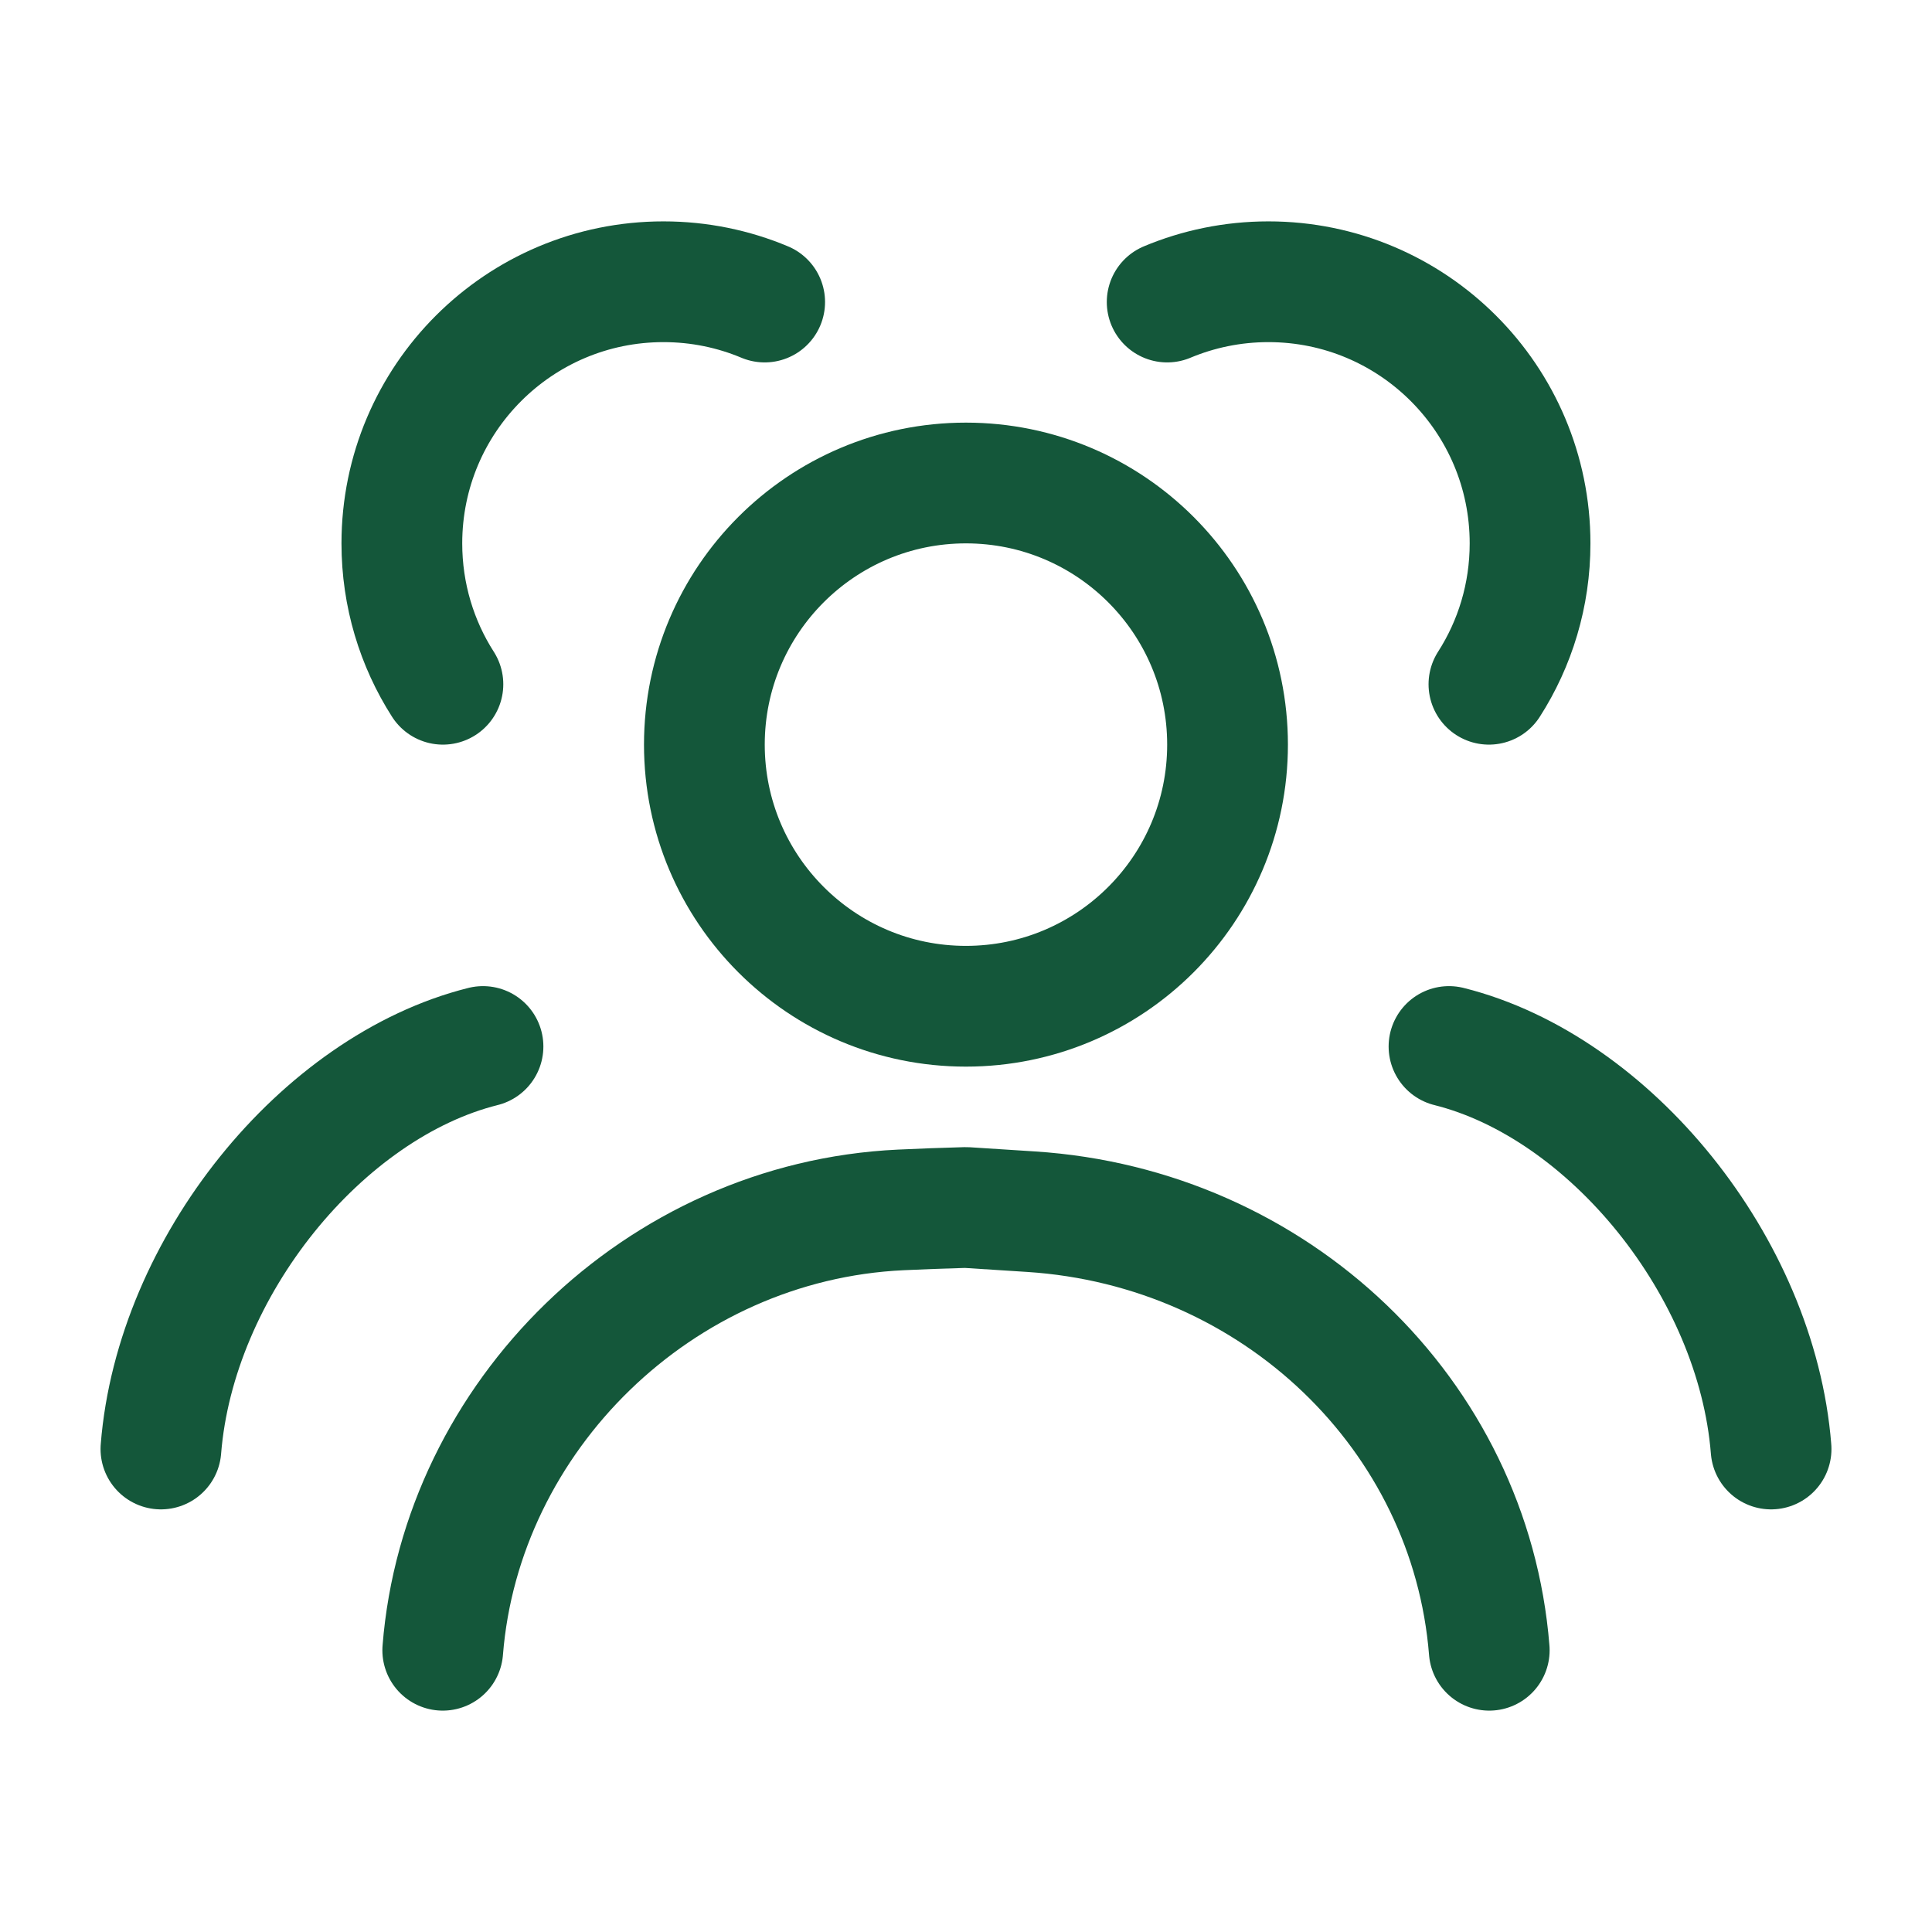
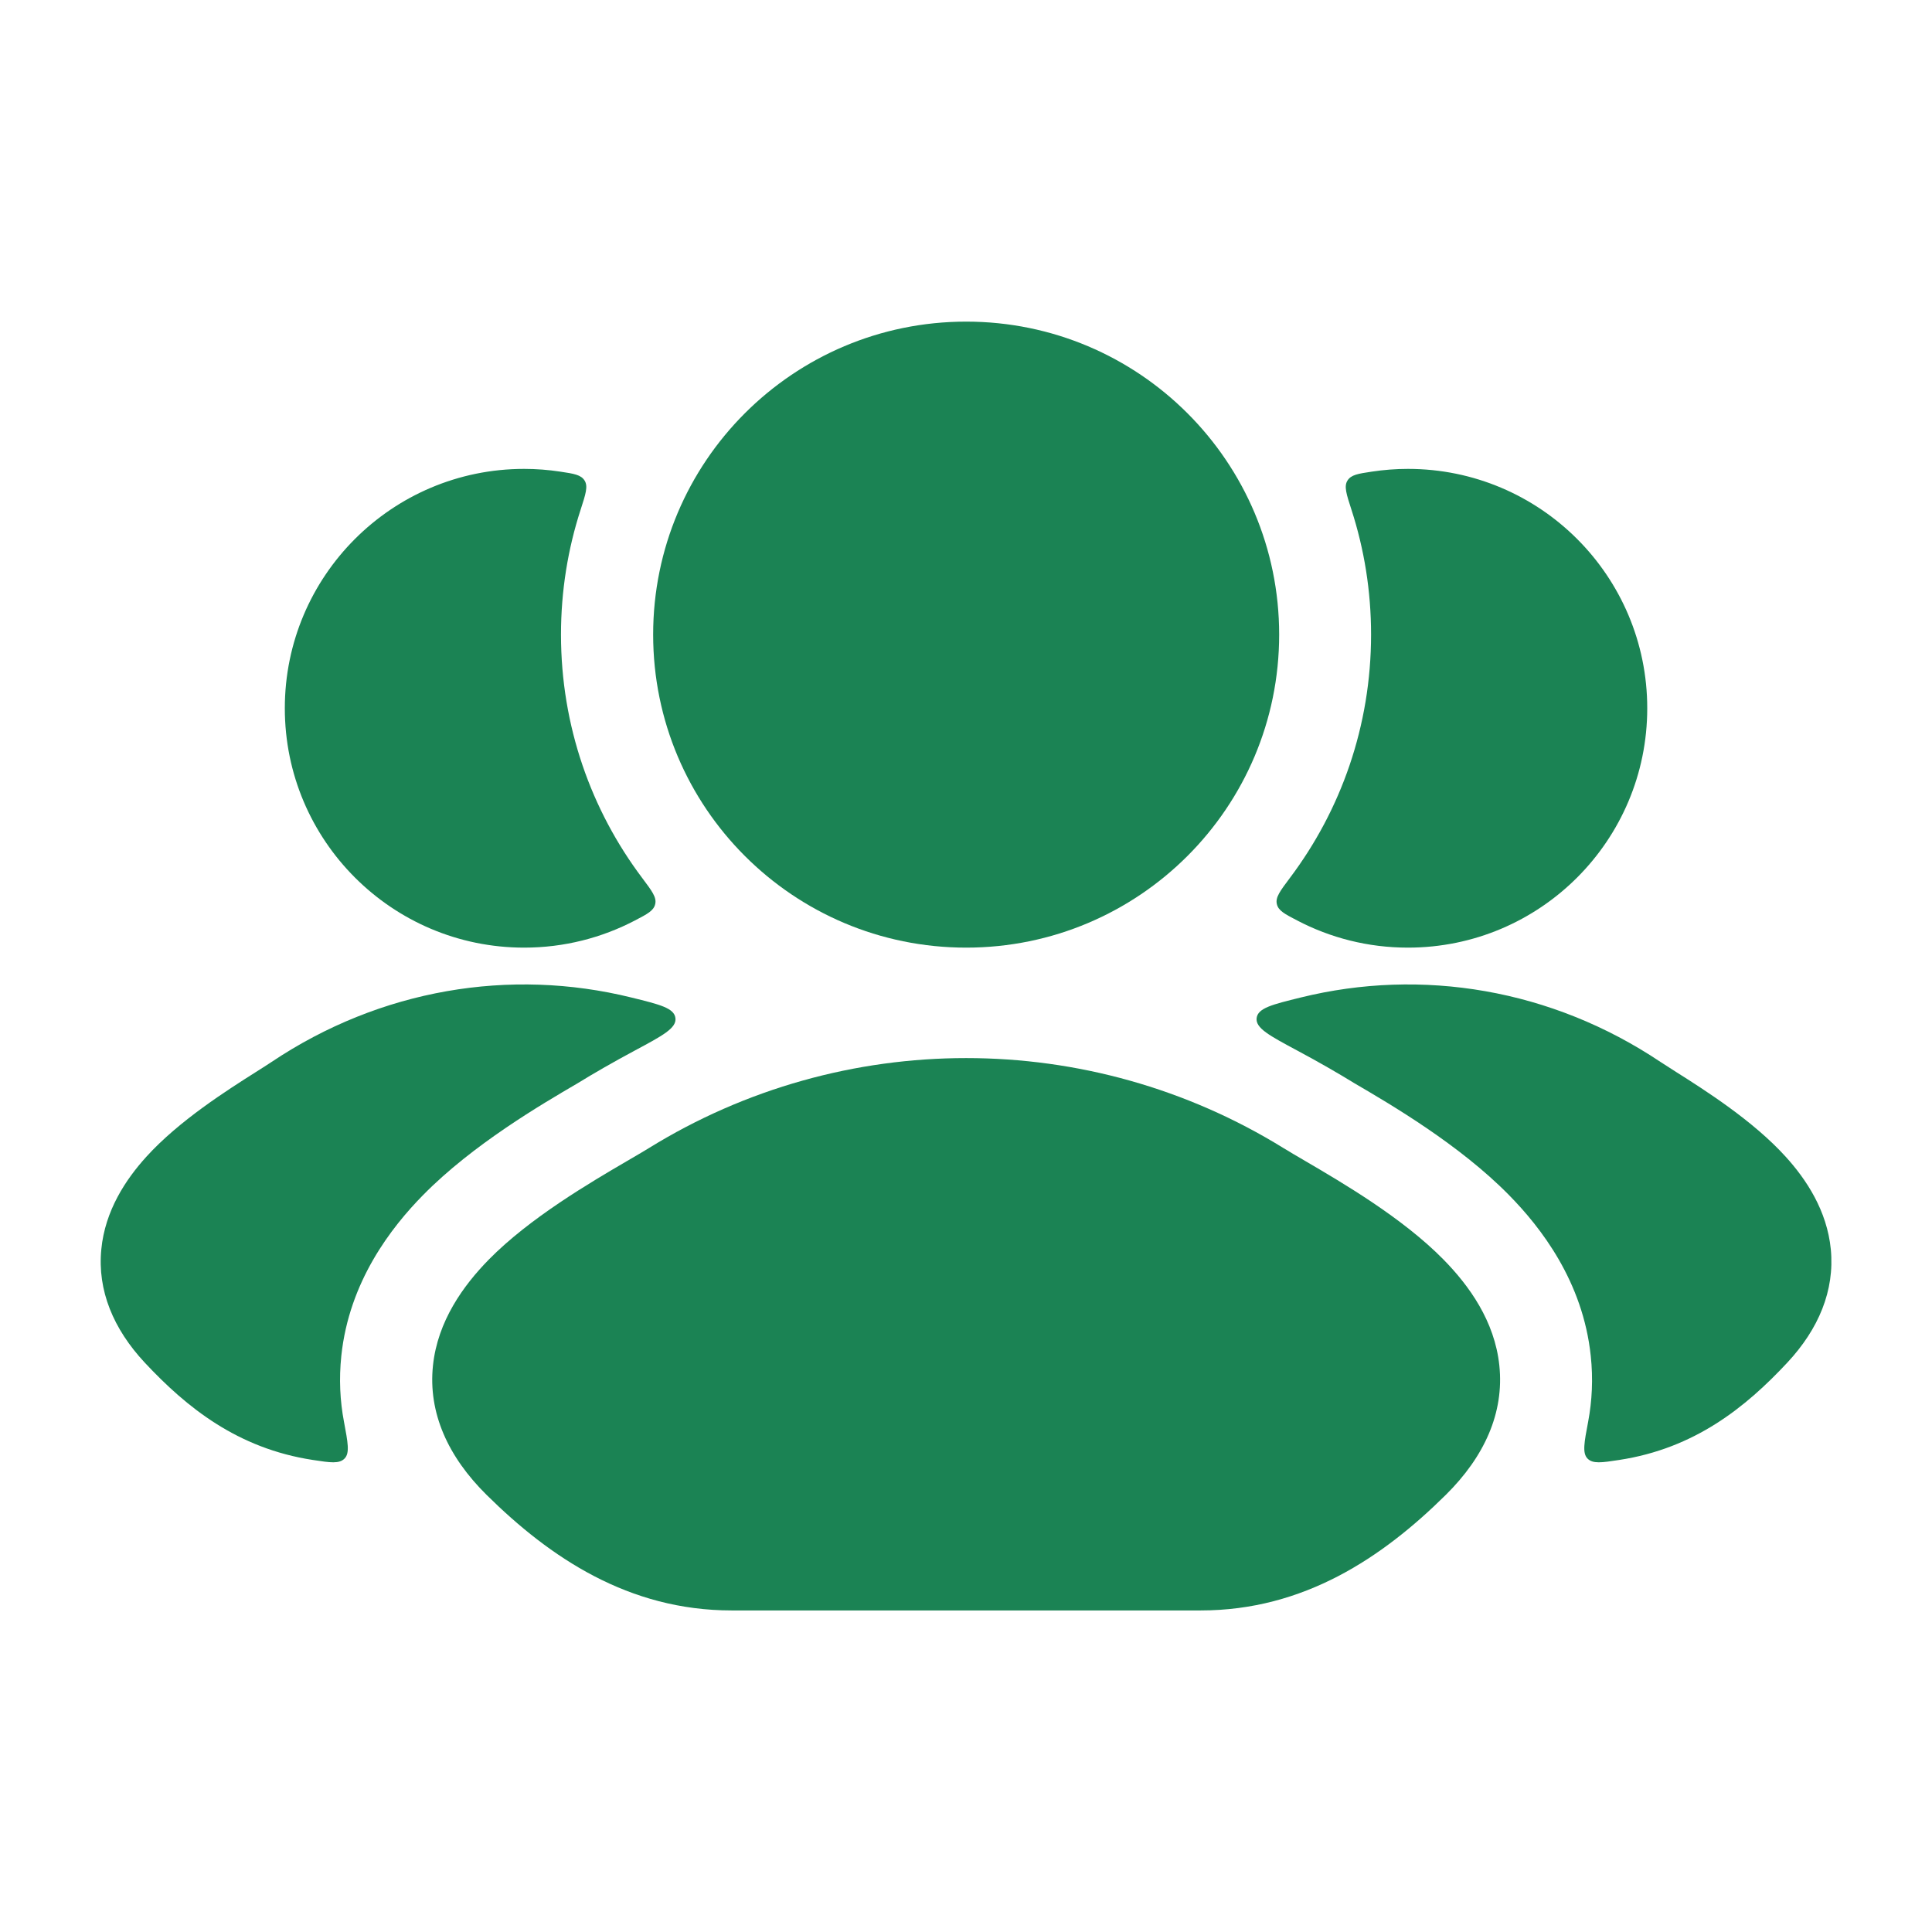
- <svg xmlns="http://www.w3.org/2000/svg" viewBox="0 0 24 24" width="24" height="24" fill="none" style="color:#14573a">
-   <path d="M18.5 20.5C18.266 17.569 15.842 15.248 12.808 15.052L11.999 15C11.711 15.008 11.442 15.018 11.188 15.03C8.181 15.172 5.73 17.597 5.5 20.5" stroke="currentColor" stroke-linecap="round" stroke-linejoin="round" stroke-width="1.5" />
-   <path d="M15.249 9.25C15.249 11.045 13.794 12.5 11.999 12.5C10.205 12.5 8.75 11.045 8.75 9.25C8.75 7.455 10.205 6 11.999 6C13.794 6 15.249 7.455 15.249 9.25Z" stroke="currentColor" stroke-linecap="round" stroke-linejoin="round" stroke-width="1.5" />
-   <path d="M5.502 8.5C5.179 7.995 4.992 7.394 4.992 6.75C4.992 4.955 6.447 3.5 8.242 3.5C8.688 3.5 9.113 3.59 9.499 3.752" stroke="currentColor" stroke-linecap="round" stroke-linejoin="round" stroke-width="1.5" />
-   <path d="M18.496 8.5C18.82 7.995 19.007 7.394 19.007 6.75C19.007 4.955 17.552 3.5 15.757 3.5C15.311 3.5 14.886 3.59 14.499 3.752" stroke="currentColor" stroke-linecap="round" stroke-linejoin="round" stroke-width="1.5" />
-   <path d="M22.001 18C21.821 15.737 20 13.5 18 13" stroke="currentColor" stroke-linecap="round" stroke-linejoin="round" stroke-width="1.5" />
-   <path d="M1.999 18C2.179 15.737 4 13.5 6 13" stroke="currentColor" stroke-linecap="round" stroke-linejoin="round" stroke-width="1.5" />
+ <svg xmlns="http://www.w3.org/2000/svg" width="30.606" height="30.606" viewBox="-1.595 -5.095 30.606 30.606" fill="none">
+   <svg width="27.417" height="20.417" viewBox="0 0 27.417 20.417" preserveAspectRatio="none" overflow="visible">
+     <g>
+       <g id="elements">
+         <g id="Icon">
+           <path d="M13.711 0C10.972 0 8.752 2.22 8.752 4.958C8.752 7.697 10.972 9.917 13.711 9.917C16.449 9.917 18.669 7.697 18.669 4.958C18.669 2.22 16.449 0 13.711 0Z" fill="#1B8354" />
+           <path d="M7.666 2.518C7.609 2.426 7.498 2.409 7.277 2.376C7.092 2.348 6.902 2.333 6.708 2.333C4.614 2.333 2.917 4.031 2.917 6.125C2.917 8.219 4.614 9.917 6.708 9.917C7.342 9.917 7.94 9.761 8.465 9.486C8.663 9.383 8.762 9.331 8.785 9.225C8.809 9.12 8.732 9.018 8.578 8.813C7.77 7.74 7.292 6.405 7.292 4.958C7.292 4.266 7.401 3.6 7.604 2.976C7.683 2.732 7.723 2.609 7.666 2.518Z" fill="#1B8354" />
+           <path d="M7.558 12.064C7.799 11.915 8.127 11.726 8.462 11.547C8.904 11.31 9.125 11.192 9.105 11.033C9.085 10.874 8.858 10.818 8.406 10.707C6.486 10.233 4.431 10.574 2.707 11.728C2.643 11.771 2.559 11.824 2.461 11.886C2.005 12.175 1.242 12.658 0.725 13.228C0.397 13.589 0.069 14.083 0.01 14.696C-0.054 15.349 0.202 15.959 0.697 16.49C1.36 17.2 2.167 17.851 3.361 18.033C3.64 18.076 3.78 18.097 3.864 18.01C3.948 17.923 3.916 17.758 3.854 17.427C3.791 17.096 3.774 16.748 3.812 16.384C3.936 15.206 4.602 14.35 5.109 13.835C5.894 13.037 6.981 12.401 7.558 12.064Z" fill="#1B8354" />
+           <path d="M18.632 9.225C18.608 9.12 18.685 9.018 18.839 8.813C19.647 7.74 20.125 6.405 20.125 4.958C20.125 4.266 20.016 3.6 19.813 2.976C19.734 2.732 19.694 2.609 19.751 2.518C19.808 2.426 19.919 2.409 20.14 2.376C20.326 2.348 20.515 2.333 20.709 2.333C22.803 2.333 24.5 4.031 24.5 6.125C24.5 8.219 22.803 9.917 20.709 9.917C20.075 9.917 19.478 9.761 18.953 9.486C18.755 9.383 18.655 9.331 18.632 9.225Z" fill="#1B8354" />
+           <path d="M19.859 12.064C19.618 11.915 19.29 11.726 18.955 11.547C18.513 11.31 18.293 11.192 18.312 11.033C18.332 10.874 18.559 10.818 19.011 10.707C20.931 10.233 22.987 10.574 24.71 11.728C24.775 11.771 24.858 11.824 24.956 11.886C25.413 12.175 26.175 12.658 26.692 13.228C27.02 13.589 27.348 14.083 27.408 14.696C27.471 15.349 27.215 15.959 26.72 16.49C26.058 17.2 25.25 17.851 24.056 18.033C23.777 18.076 23.637 18.097 23.553 18.01C23.47 17.923 23.501 17.758 23.564 17.427C23.626 17.096 23.644 16.748 23.605 16.384C23.481 15.206 22.815 14.35 22.308 13.835C21.523 13.037 20.436 12.401 19.859 12.064Z" fill="#1B8354" />
+           <path d="M8.682 13.094C11.759 11.191 15.662 11.191 18.74 13.094C18.831 13.15 18.945 13.217 19.077 13.294C19.675 13.644 20.624 14.199 21.271 14.857C21.678 15.271 22.084 15.834 22.157 16.537C22.236 17.288 21.918 17.984 21.309 18.586C20.304 19.58 19.059 20.417 17.426 20.417H9.996C8.363 20.417 7.118 19.58 6.113 18.586C5.504 17.984 5.185 17.288 5.264 16.537C5.338 15.834 5.744 15.271 6.15 14.857C6.798 14.199 7.746 13.644 8.344 13.294C8.476 13.217 8.591 13.15 8.682 13.094Z" fill="#1B8354" />
+         </g>
+       </g>
+     </g>
+   </svg>
</svg>
